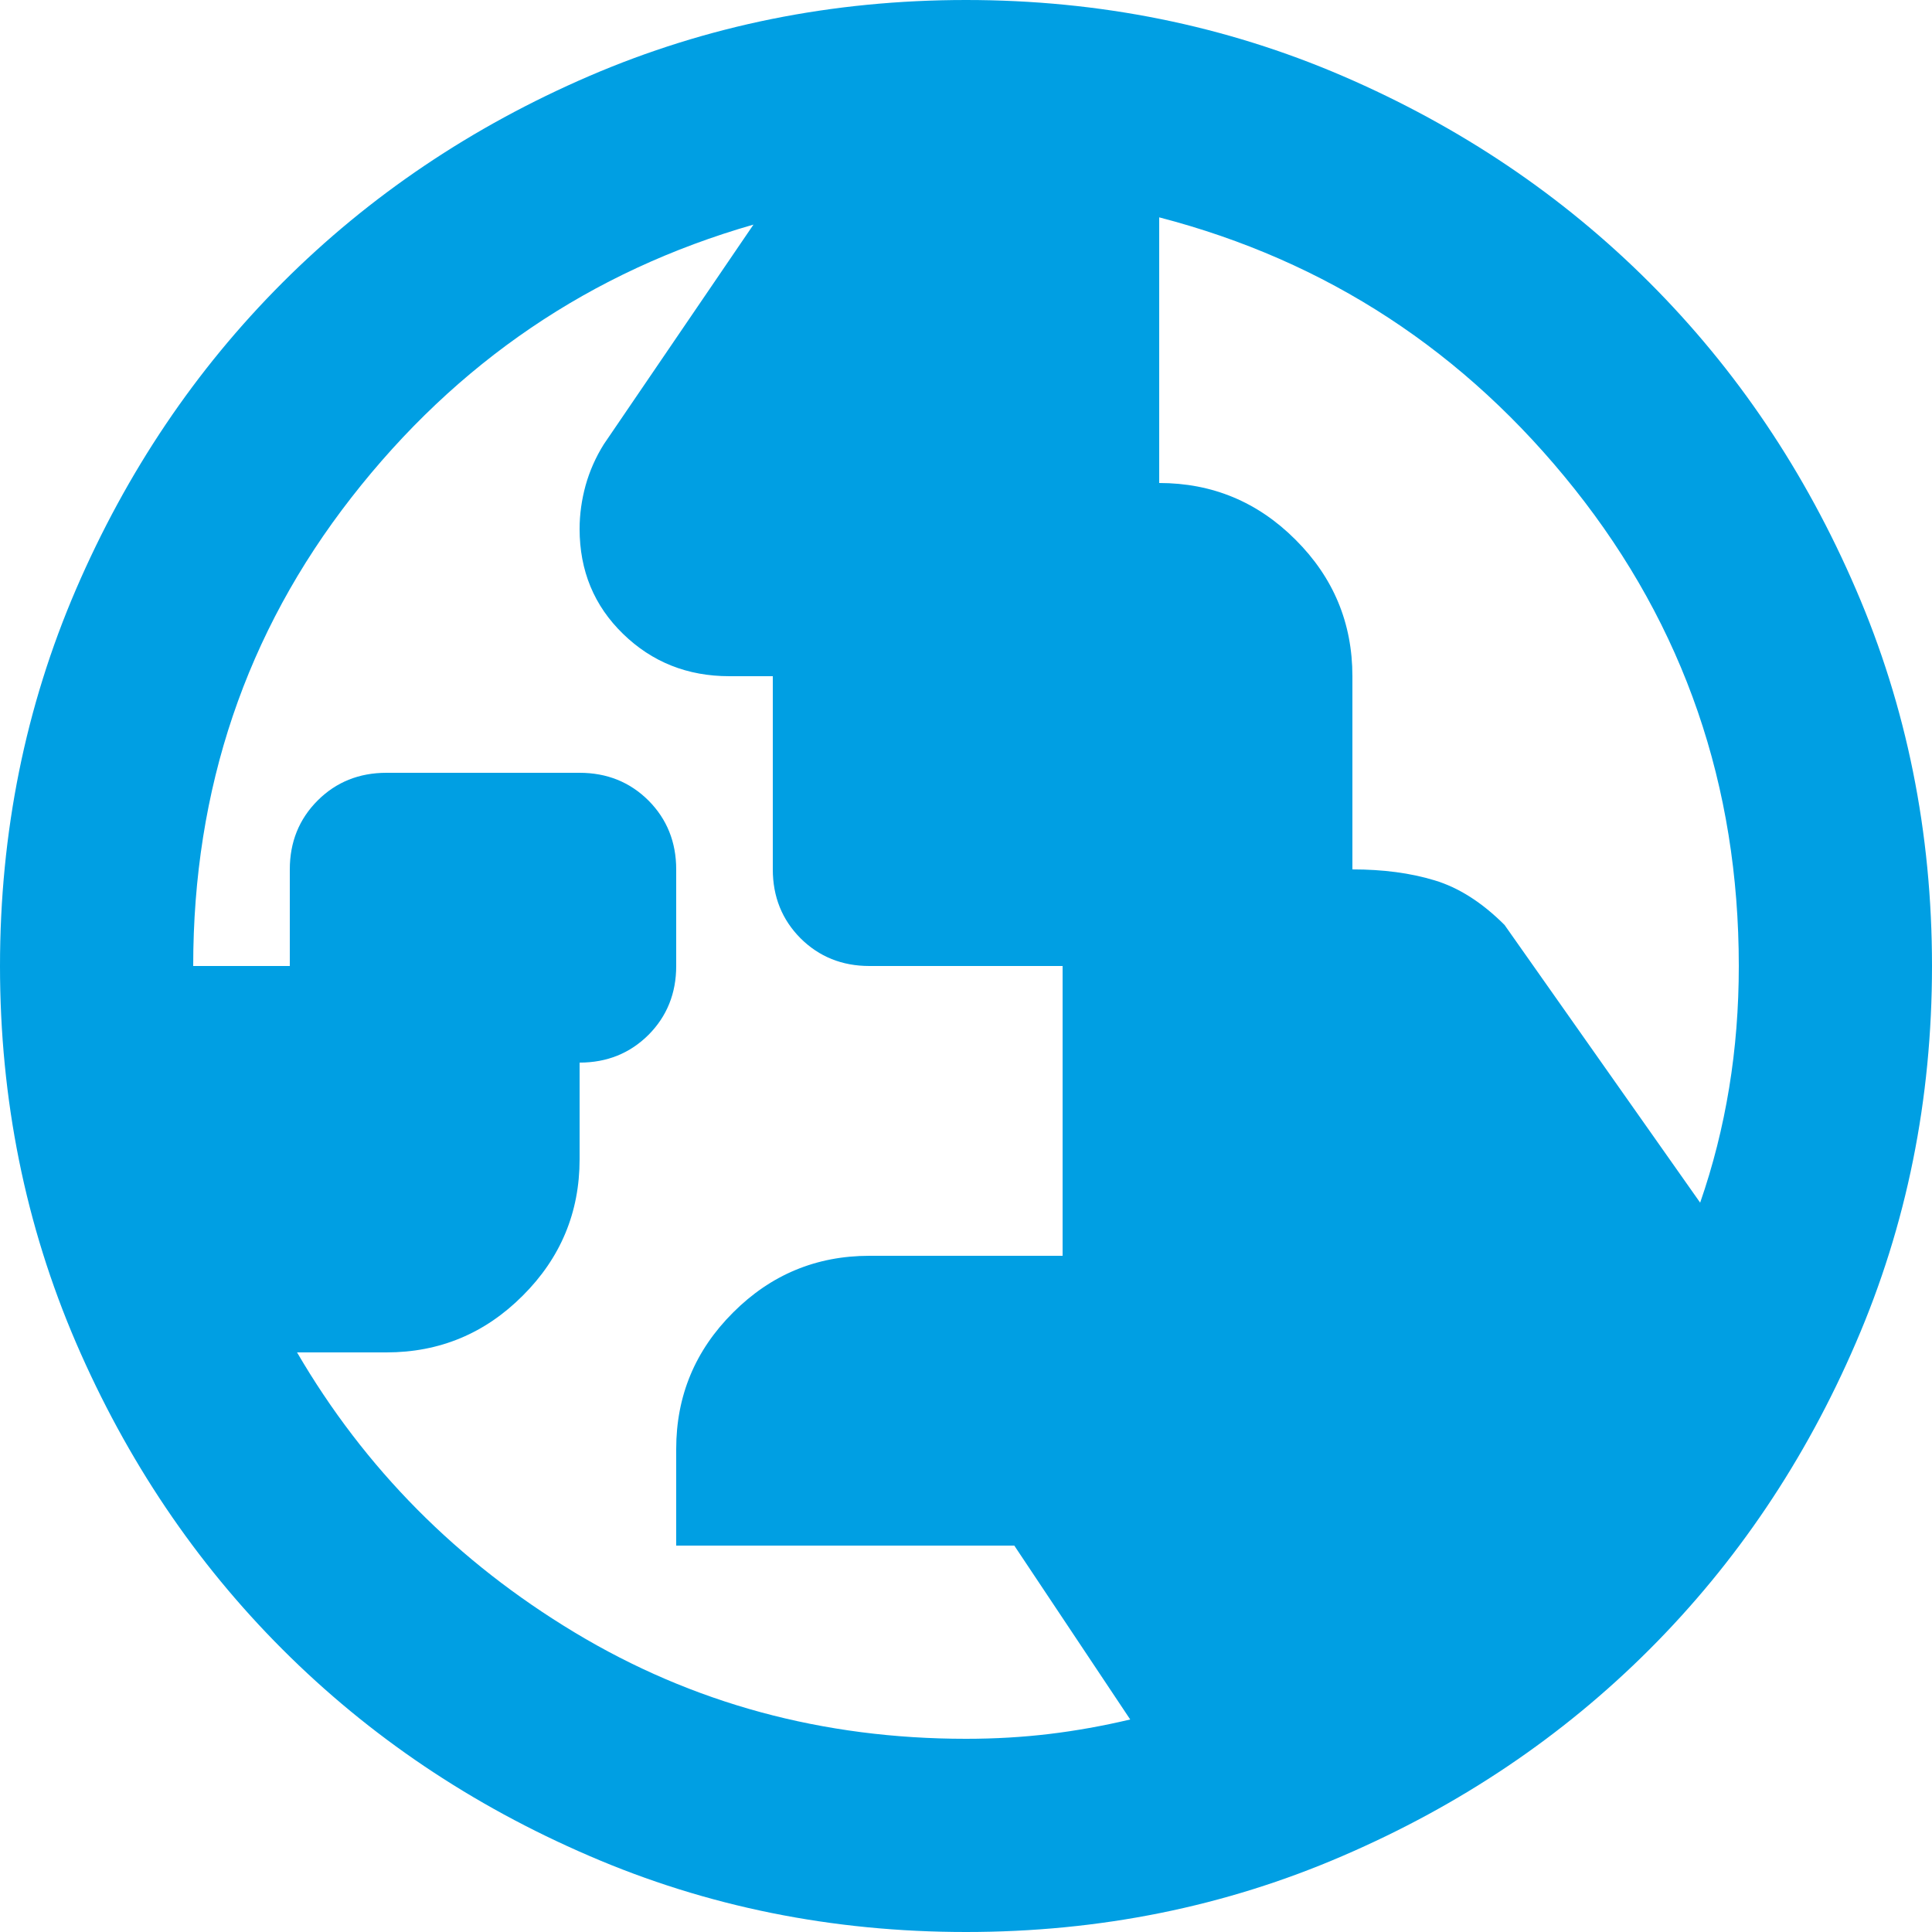
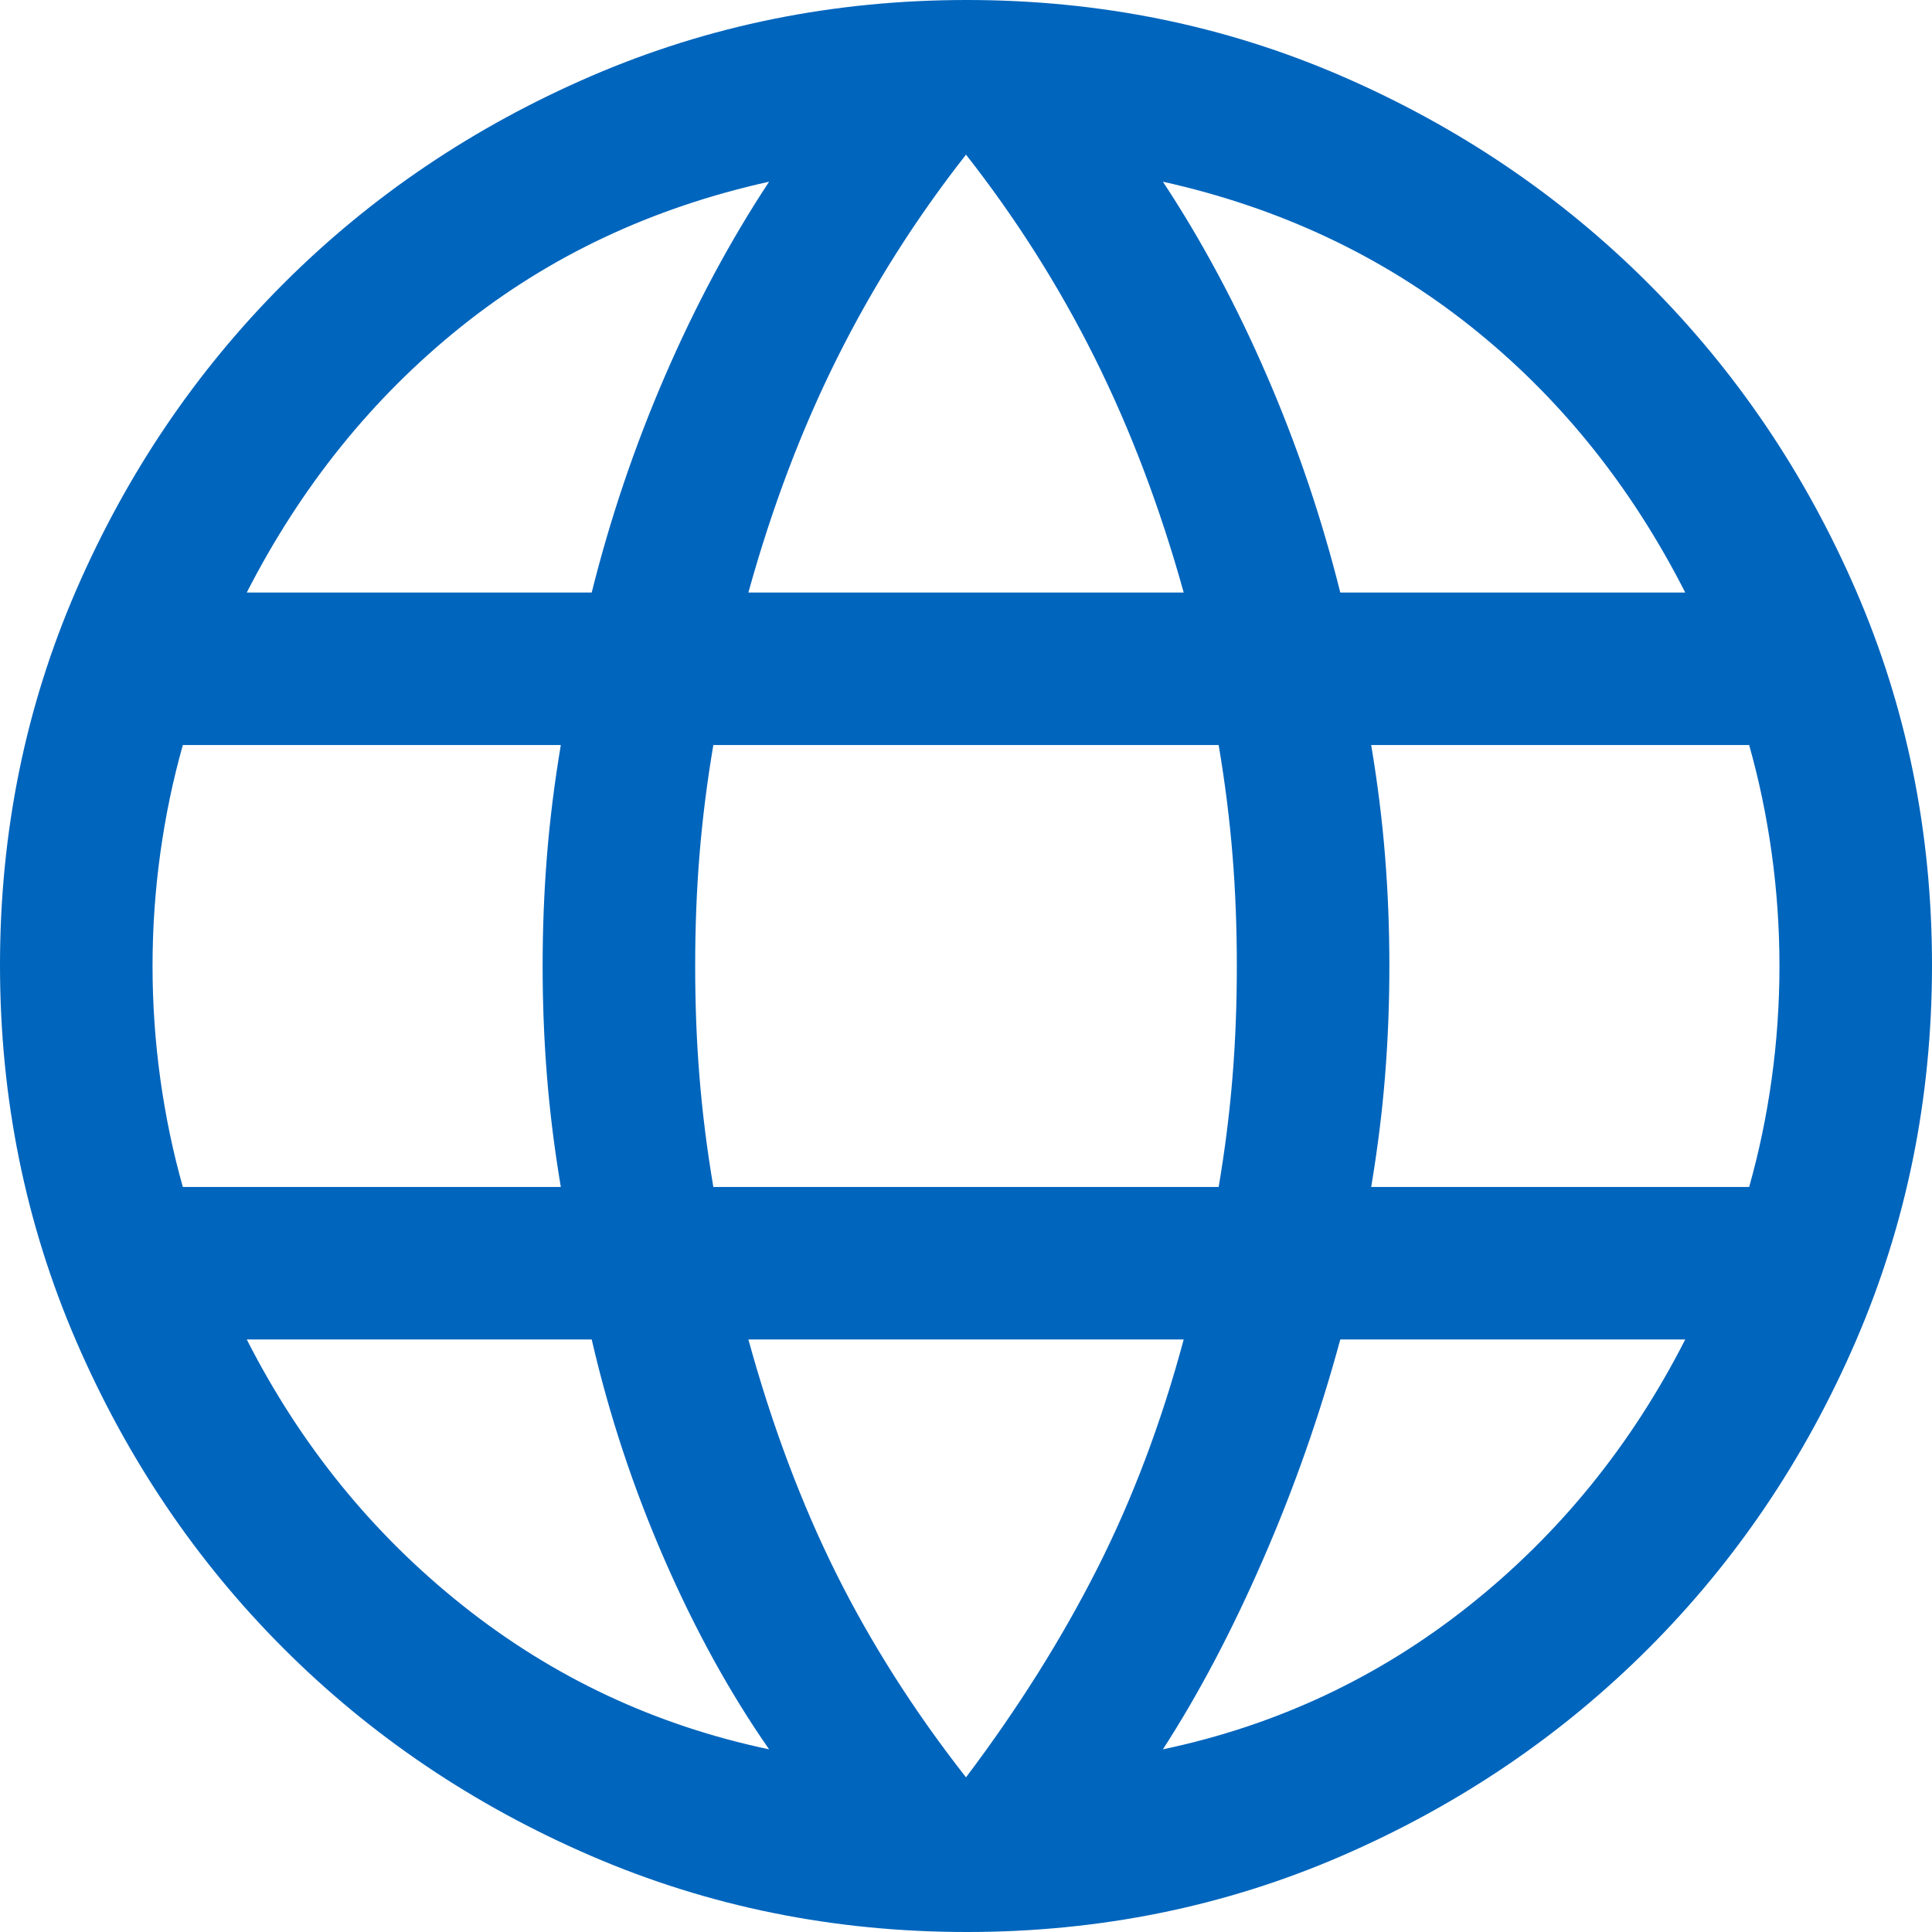
- <svg xmlns="http://www.w3.org/2000/svg" width="20" height="20" viewBox="0 0 20 20" fill="none">
-   <path d="M10 18C10.3 18 10.588 17.983 10.863 17.95C11.137 17.917 11.417 17.867 11.7 17.8L10.5 16H7V15C7 14.45 7.196 13.979 7.588 13.588C7.979 13.196 8.45 13 9 13H11V10H9C8.717 10 8.479 9.904 8.287 9.713C8.096 9.521 8 9.283 8 9V7H7.55C7.117 7 6.75 6.854 6.45 6.562C6.15 6.271 6 5.908 6 5.475C6 5.325 6.021 5.175 6.062 5.025C6.104 4.875 6.167 4.733 6.25 4.6L7.8 2.325C6.117 2.808 4.729 3.75 3.638 5.15C2.546 6.55 2 8.167 2 10H3V9C3 8.717 3.096 8.479 3.288 8.287C3.479 8.096 3.717 8 4 8H6C6.283 8 6.521 8.096 6.713 8.287C6.904 8.479 7 8.717 7 9V10C7 10.283 6.904 10.521 6.713 10.713C6.521 10.904 6.283 11 6 11V12C6 12.55 5.804 13.021 5.412 13.412C5.021 13.804 4.55 14 4 14H3.075C3.775 15.2 4.733 16.167 5.95 16.9C7.167 17.633 8.517 18 10 18ZM17.6 12.45C17.733 12.067 17.833 11.671 17.9 11.262C17.967 10.854 18 10.433 18 10C18 8.133 17.433 6.487 16.3 5.062C15.167 3.638 13.733 2.7 12 2.25V5C12.55 5 13.021 5.196 13.412 5.588C13.804 5.979 14 6.45 14 7V9C14.317 9 14.6 9.037 14.85 9.113C15.1 9.188 15.342 9.342 15.575 9.575L17.6 12.45ZM10 20C8.617 20 7.317 19.738 6.1 19.212C4.883 18.688 3.825 17.975 2.925 17.075C2.025 16.175 1.312 15.117 0.787 13.9C0.263 12.683 0 11.383 0 10C0 8.617 0.263 7.317 0.787 6.1C1.312 4.883 2.025 3.825 2.925 2.925C3.825 2.025 4.883 1.312 6.1 0.787C7.317 0.263 8.617 0 10 0C11.383 0 12.683 0.263 13.9 0.787C15.117 1.312 16.175 2.025 17.075 2.925C17.975 3.825 18.688 4.883 19.212 6.1C19.738 7.317 20 8.617 20 10C20 11.383 19.738 12.683 19.212 13.9C18.688 15.117 17.975 16.175 17.075 17.075C16.175 17.975 15.117 18.688 13.9 19.212C12.683 19.738 11.383 20 10 20Z" fill="#009FE3" />
+ <svg xmlns="http://www.w3.org/2000/svg" width="22" height="22" viewBox="0 0 22 22" fill="none">
+   <path d="M6.73 21.133C5.392 20.555 4.225 19.767 3.229 18.771C2.233 17.775 1.445 16.608 0.867 15.27C0.289 13.931 0 12.505 0 10.991C0 9.477 0.289 8.054 0.867 6.721C1.445 5.389 2.233 4.225 3.229 3.229C4.225 2.233 5.392 1.445 6.73 0.867C8.069 0.289 9.495 0 11.009 0C12.523 0 13.946 0.289 15.279 0.867C16.611 1.445 17.775 2.233 18.771 3.229C19.767 4.225 20.555 5.389 21.133 6.721C21.711 8.054 22 9.477 22 10.991C22 12.505 21.711 13.931 21.133 15.27C20.555 16.608 19.767 17.775 18.771 18.771C17.775 19.767 16.611 20.555 15.279 21.133C13.946 21.711 12.523 22 11.009 22C9.495 22 8.069 21.711 6.73 21.133ZM11 20.239C11.591 19.455 12.088 18.664 12.492 17.867C12.896 17.07 13.225 16.199 13.479 15.253H8.522C8.79 16.228 9.123 17.115 9.519 17.912C9.916 18.709 10.409 19.485 11 20.239ZM8.758 19.92C8.314 19.283 7.915 18.559 7.562 17.748C7.209 16.937 6.934 16.105 6.738 15.253H2.81C3.422 16.455 4.242 17.466 5.271 18.284C6.3 19.102 7.462 19.647 8.758 19.92ZM13.242 19.92C14.538 19.647 15.7 19.102 16.729 18.284C17.758 17.466 18.578 16.455 19.19 15.253H15.262C15.029 16.113 14.736 16.948 14.382 17.759C14.029 18.57 13.649 19.291 13.242 19.92ZM2.082 13.516H6.386C6.314 13.086 6.261 12.664 6.228 12.25C6.195 11.837 6.179 11.42 6.179 11C6.179 10.58 6.195 10.163 6.228 9.75C6.261 9.336 6.314 8.914 6.386 8.484H2.082C1.971 8.877 1.885 9.286 1.826 9.711C1.767 10.135 1.737 10.565 1.737 11C1.737 11.435 1.767 11.865 1.826 12.289C1.885 12.714 1.971 13.123 2.082 13.516ZM8.123 13.516H13.877C13.95 13.086 14.002 12.668 14.035 12.261C14.068 11.855 14.084 11.435 14.084 11C14.084 10.565 14.068 10.145 14.035 9.738C14.002 9.332 13.95 8.914 13.877 8.484H8.123C8.05 8.914 7.998 9.332 7.965 9.738C7.932 10.145 7.916 10.565 7.916 11C7.916 11.435 7.932 11.855 7.965 12.261C7.998 12.668 8.05 13.086 8.123 13.516ZM15.614 13.516H19.918C20.029 13.123 20.115 12.714 20.174 12.289C20.233 11.865 20.263 11.435 20.263 11C20.263 10.565 20.233 10.135 20.174 9.711C20.115 9.286 20.029 8.877 19.918 8.484H15.614C15.686 8.914 15.739 9.336 15.772 9.75C15.805 10.163 15.821 10.58 15.821 11C15.821 11.42 15.805 11.837 15.772 12.25C15.739 12.664 15.686 13.086 15.614 13.516ZM15.262 6.747H19.19C18.571 5.53 17.756 4.519 16.746 3.716C15.736 2.913 14.568 2.364 13.242 2.069C13.686 2.742 14.081 3.48 14.427 4.28C14.773 5.08 15.051 5.902 15.262 6.747ZM8.522 6.747H13.479C13.21 5.779 12.871 4.887 12.464 4.071C12.057 3.256 11.569 2.486 11 1.761C10.431 2.486 9.943 3.256 9.536 4.071C9.128 4.887 8.79 5.779 8.522 6.747ZM2.81 6.747H6.738C6.949 5.902 7.227 5.08 7.573 4.28C7.919 3.48 8.314 2.742 8.758 2.069C7.425 2.364 6.255 2.915 5.248 3.722C4.242 4.529 3.429 5.537 2.81 6.747Z" fill="#0065BD" />
</svg>
